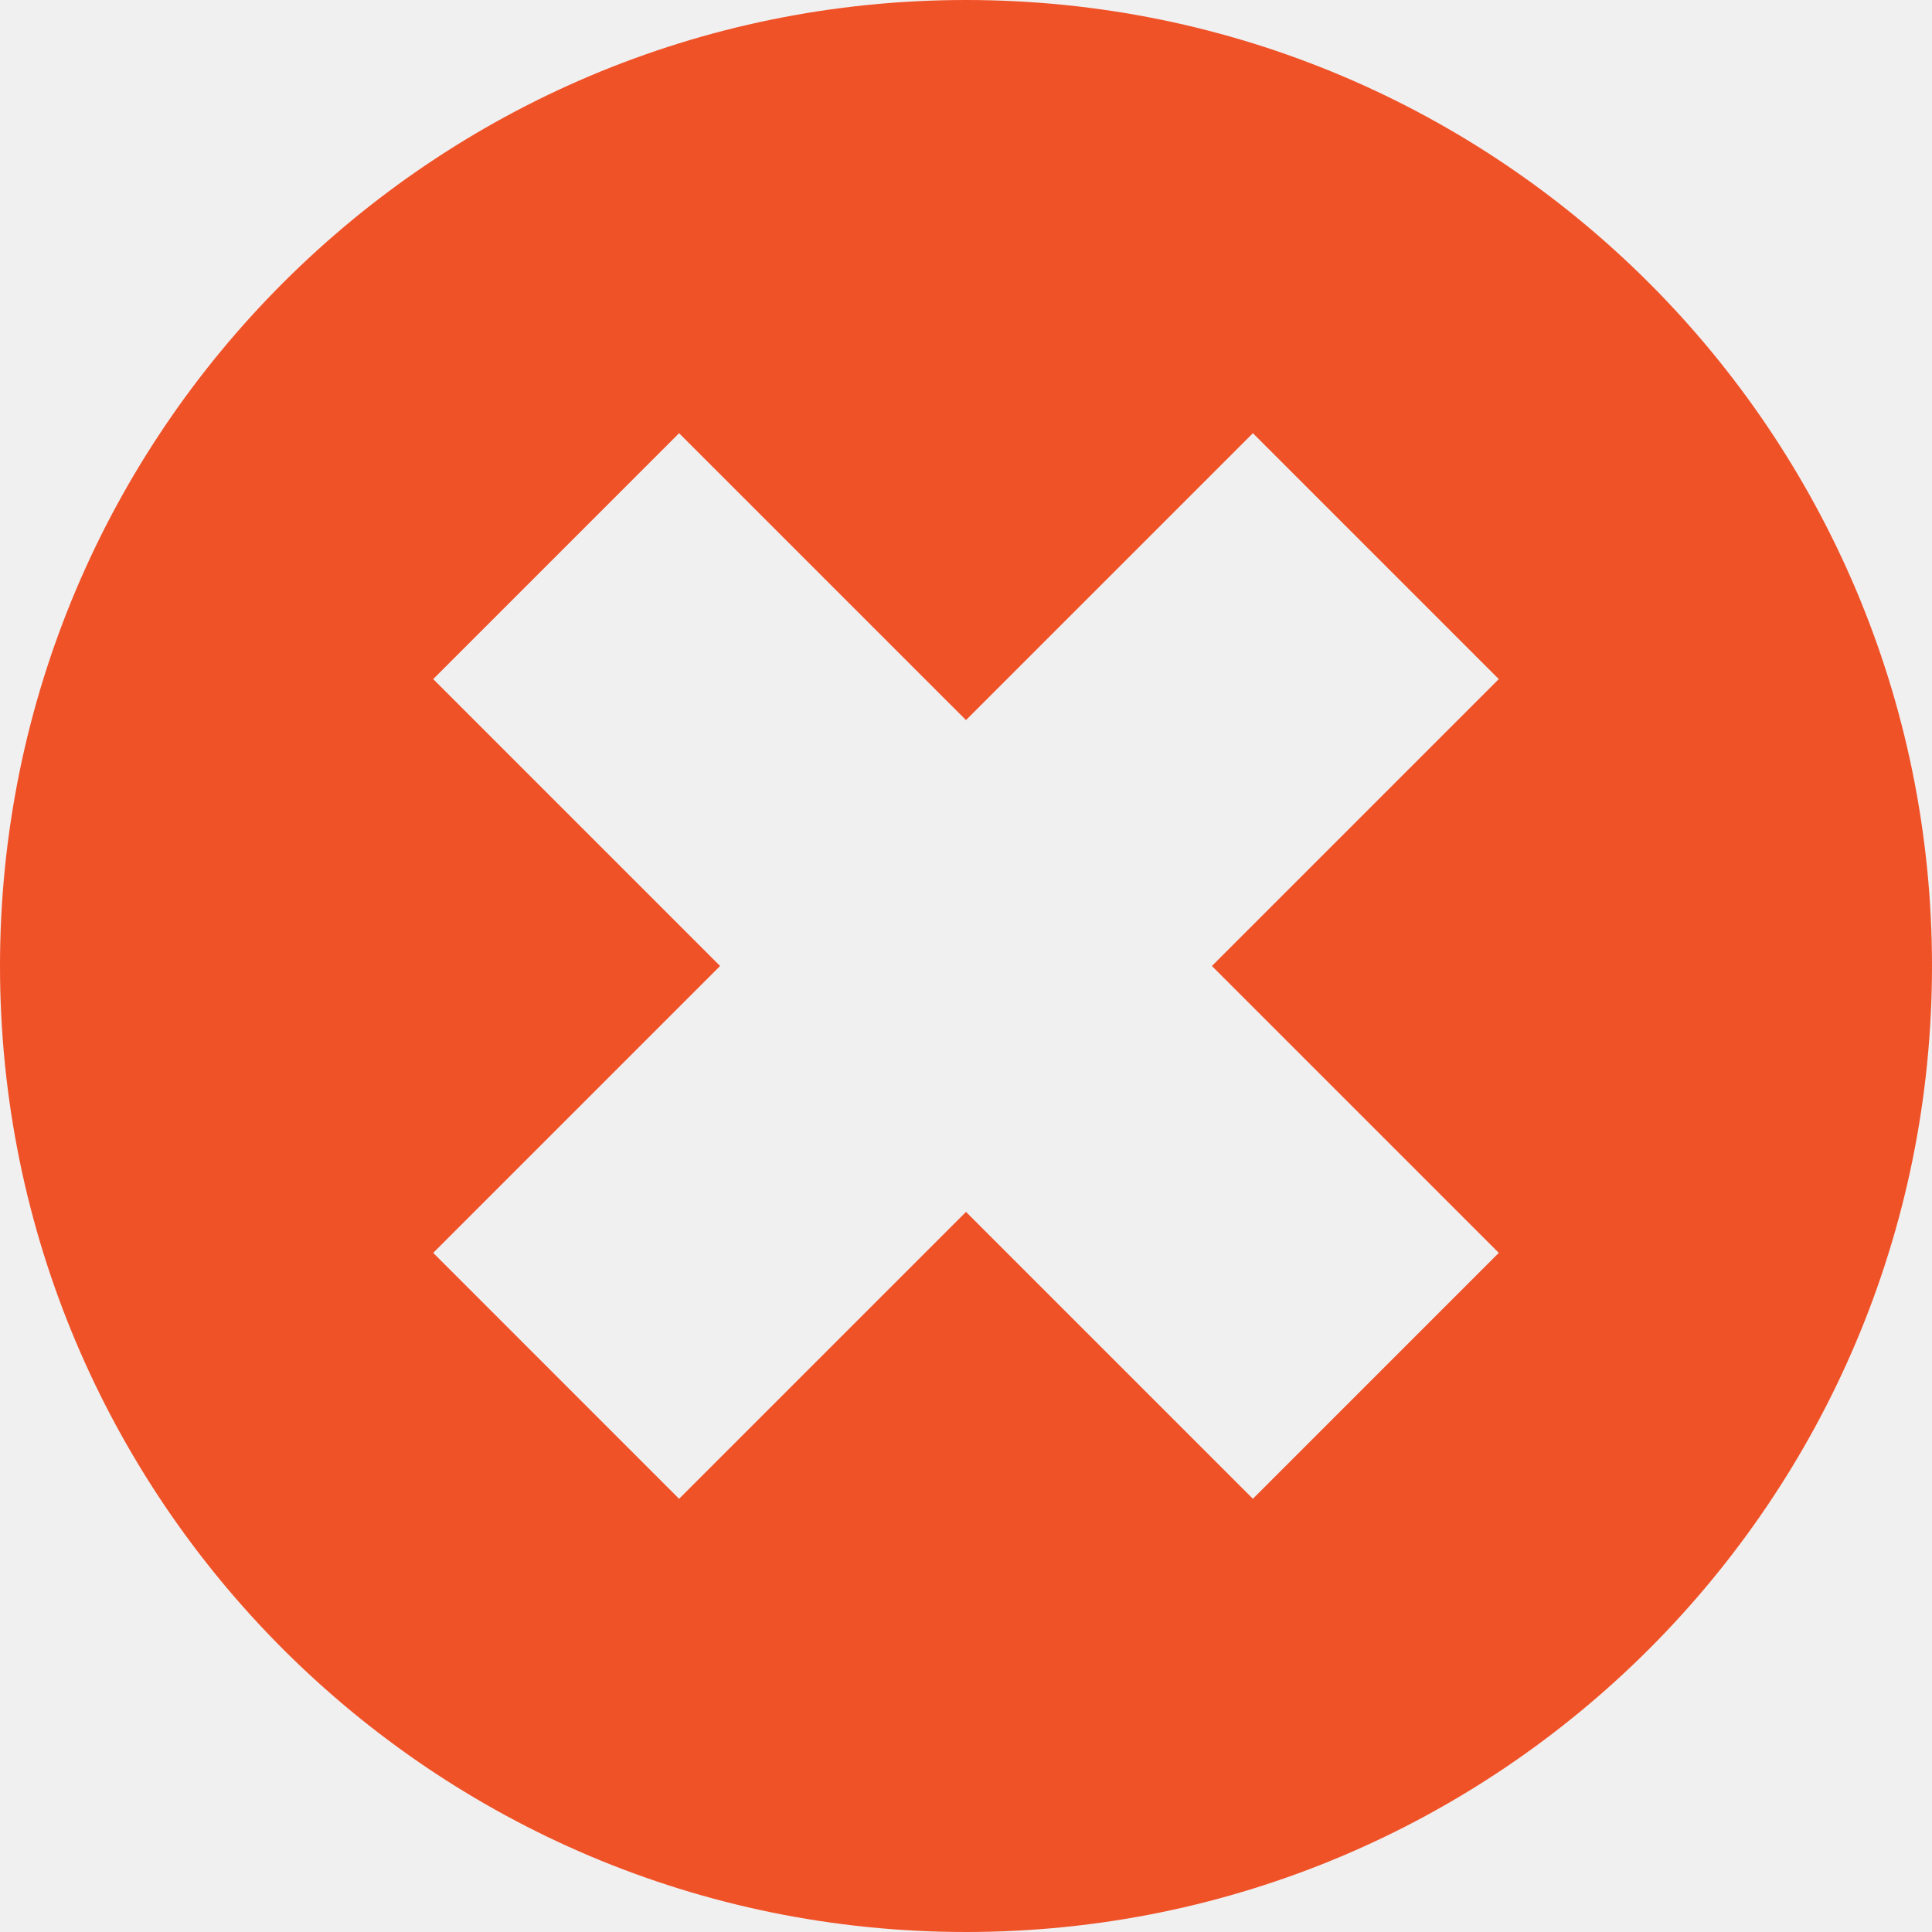
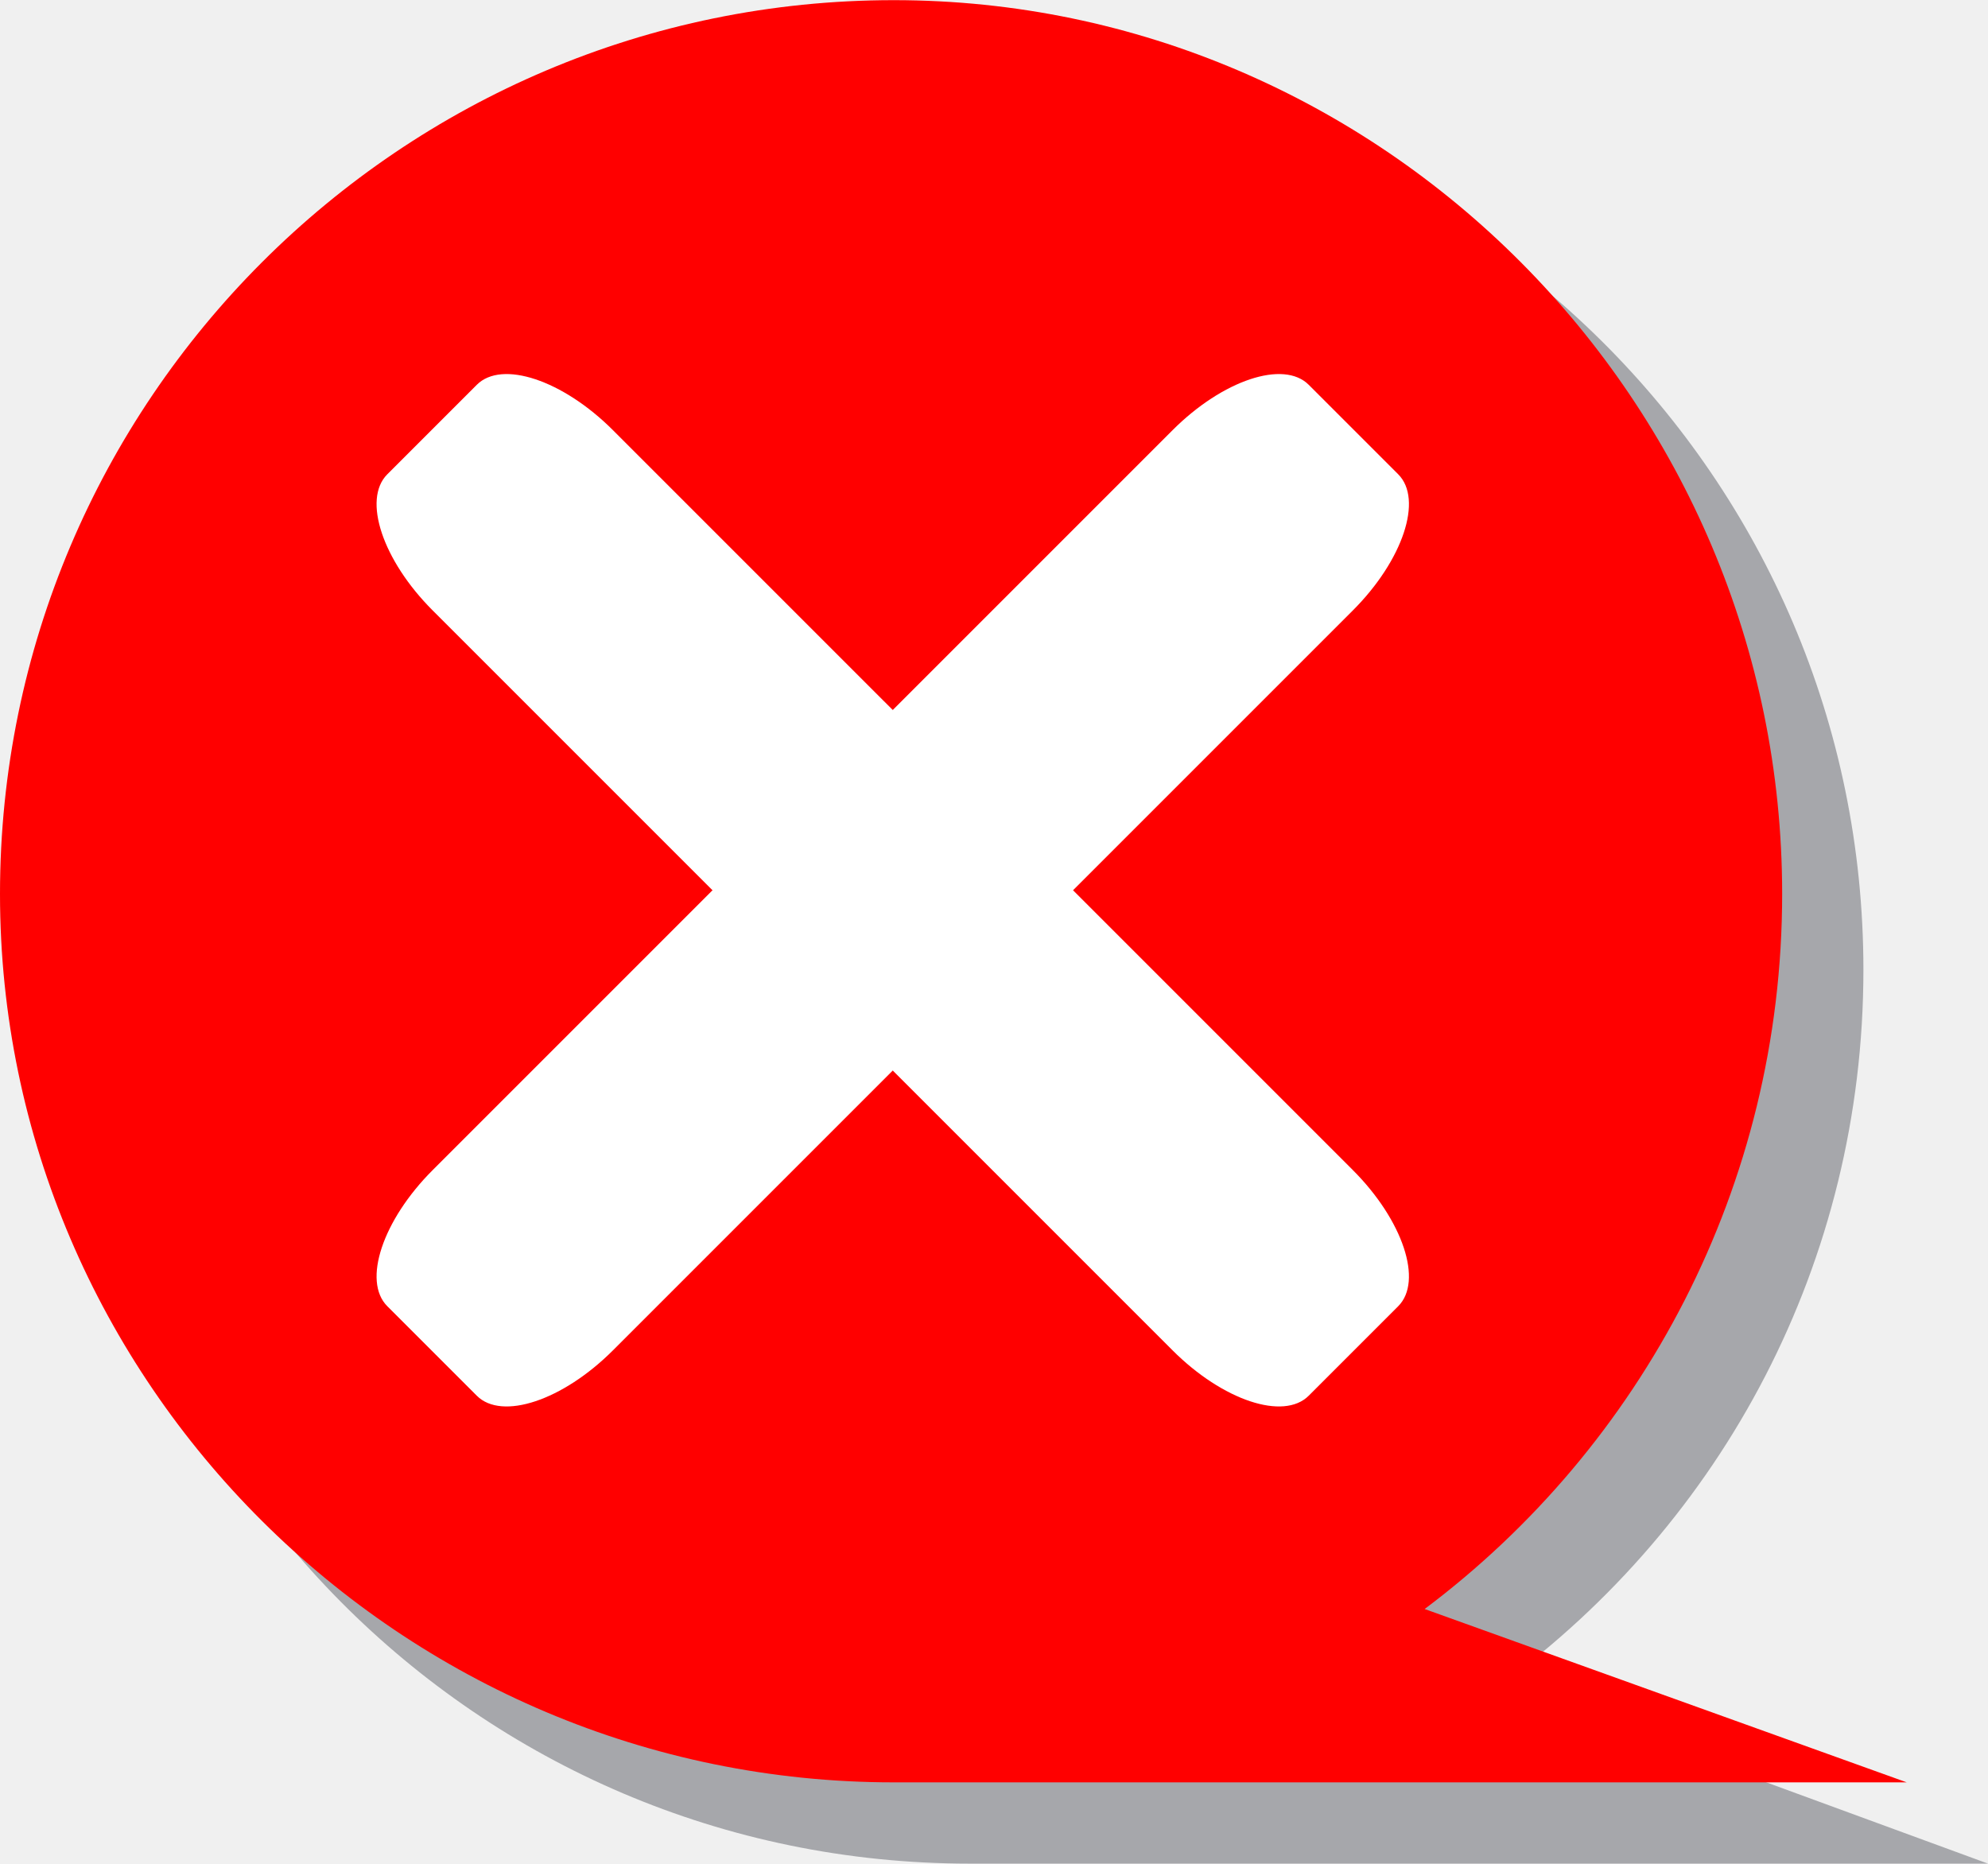
- <svg xmlns="http://www.w3.org/2000/svg" version="1.1" id="Layer_1" x="0px" y="0px" viewBox="0 0 426.667 426.667" style="enable-background:new 0 0 426.667 426.667;" xml:space="preserve">
-   <path style="fill:#F05228;" d="M213.333,0C95.514,0,0,95.514,0,213.333s95.514,213.333,213.333,213.333  s213.333-95.514,213.333-213.333S331.153,0,213.333,0z M330.995,276.689l-54.302,54.306l-63.36-63.356l-63.36,63.36l-54.302-54.31  l63.356-63.356l-63.356-63.36l54.302-54.302l63.36,63.356l63.36-63.356l54.302,54.302l-63.356,63.36L330.995,276.689z" />
-   <g>
- </g>
-   <g>
- </g>
-   <g>
- </g>
-   <g>
- </g>
-   <g>
- </g>
-   <g>
- </g>
-   <g>
- </g>
-   <g>
- </g>
-   <g>
- </g>
-   <g>
- </g>
-   <g>
- </g>
-   <g>
- </g>
-   <g>
- </g>
-   <g>
- </g>
-   <g>
- </g>
+ <svg xmlns="http://www.w3.org/2000/svg" xml:space="preserve" width="512mm" height="479.991mm" version="1.1" style="shape-rendering:geometricPrecision; text-rendering:geometricPrecision; image-rendering:optimizeQuality; fill-rule:evenodd; clip-rule:evenodd" viewBox="0 0 367 344">
+   <defs>
+     <style type="text/css">
+    
+     .fil0 {fill:#A6A7AB}
+     .fil1 {fill:red}
+     .fil2 {fill:white}
+    
+   </style>
+   </defs>
+   <g id="Слой_x0020_1">
+     <path class="fil0" d="M179 15c91,0 165,73 165,164 0,54 -26,102 -67,132l90 33 -188 0c-91,0 -164,-74 -164,-165 0,-91 73,-164 164,-164z" />
+     <path class="fil1" d="M165 0c90,0 164,74 164,165 0,54 -26,102 -66,132l89 32 -187 0c-91,0 -165,-74 -165,-164 0,-91 74,-165 165,-165z" />
+     <rect class="fil2" transform="matrix(1.39644 -1.39644 2.79289 2.79289 63.121 95.9061)" width="23.831" height="60.904" rx="6" ry="6" />
+     <rect class="fil2" transform="matrix(-1.39644 -1.39644 -2.79289 2.79289 266.499 95.9061)" width="23.831" height="60.904" rx="6" ry="6" />
+   </g>
</svg>
